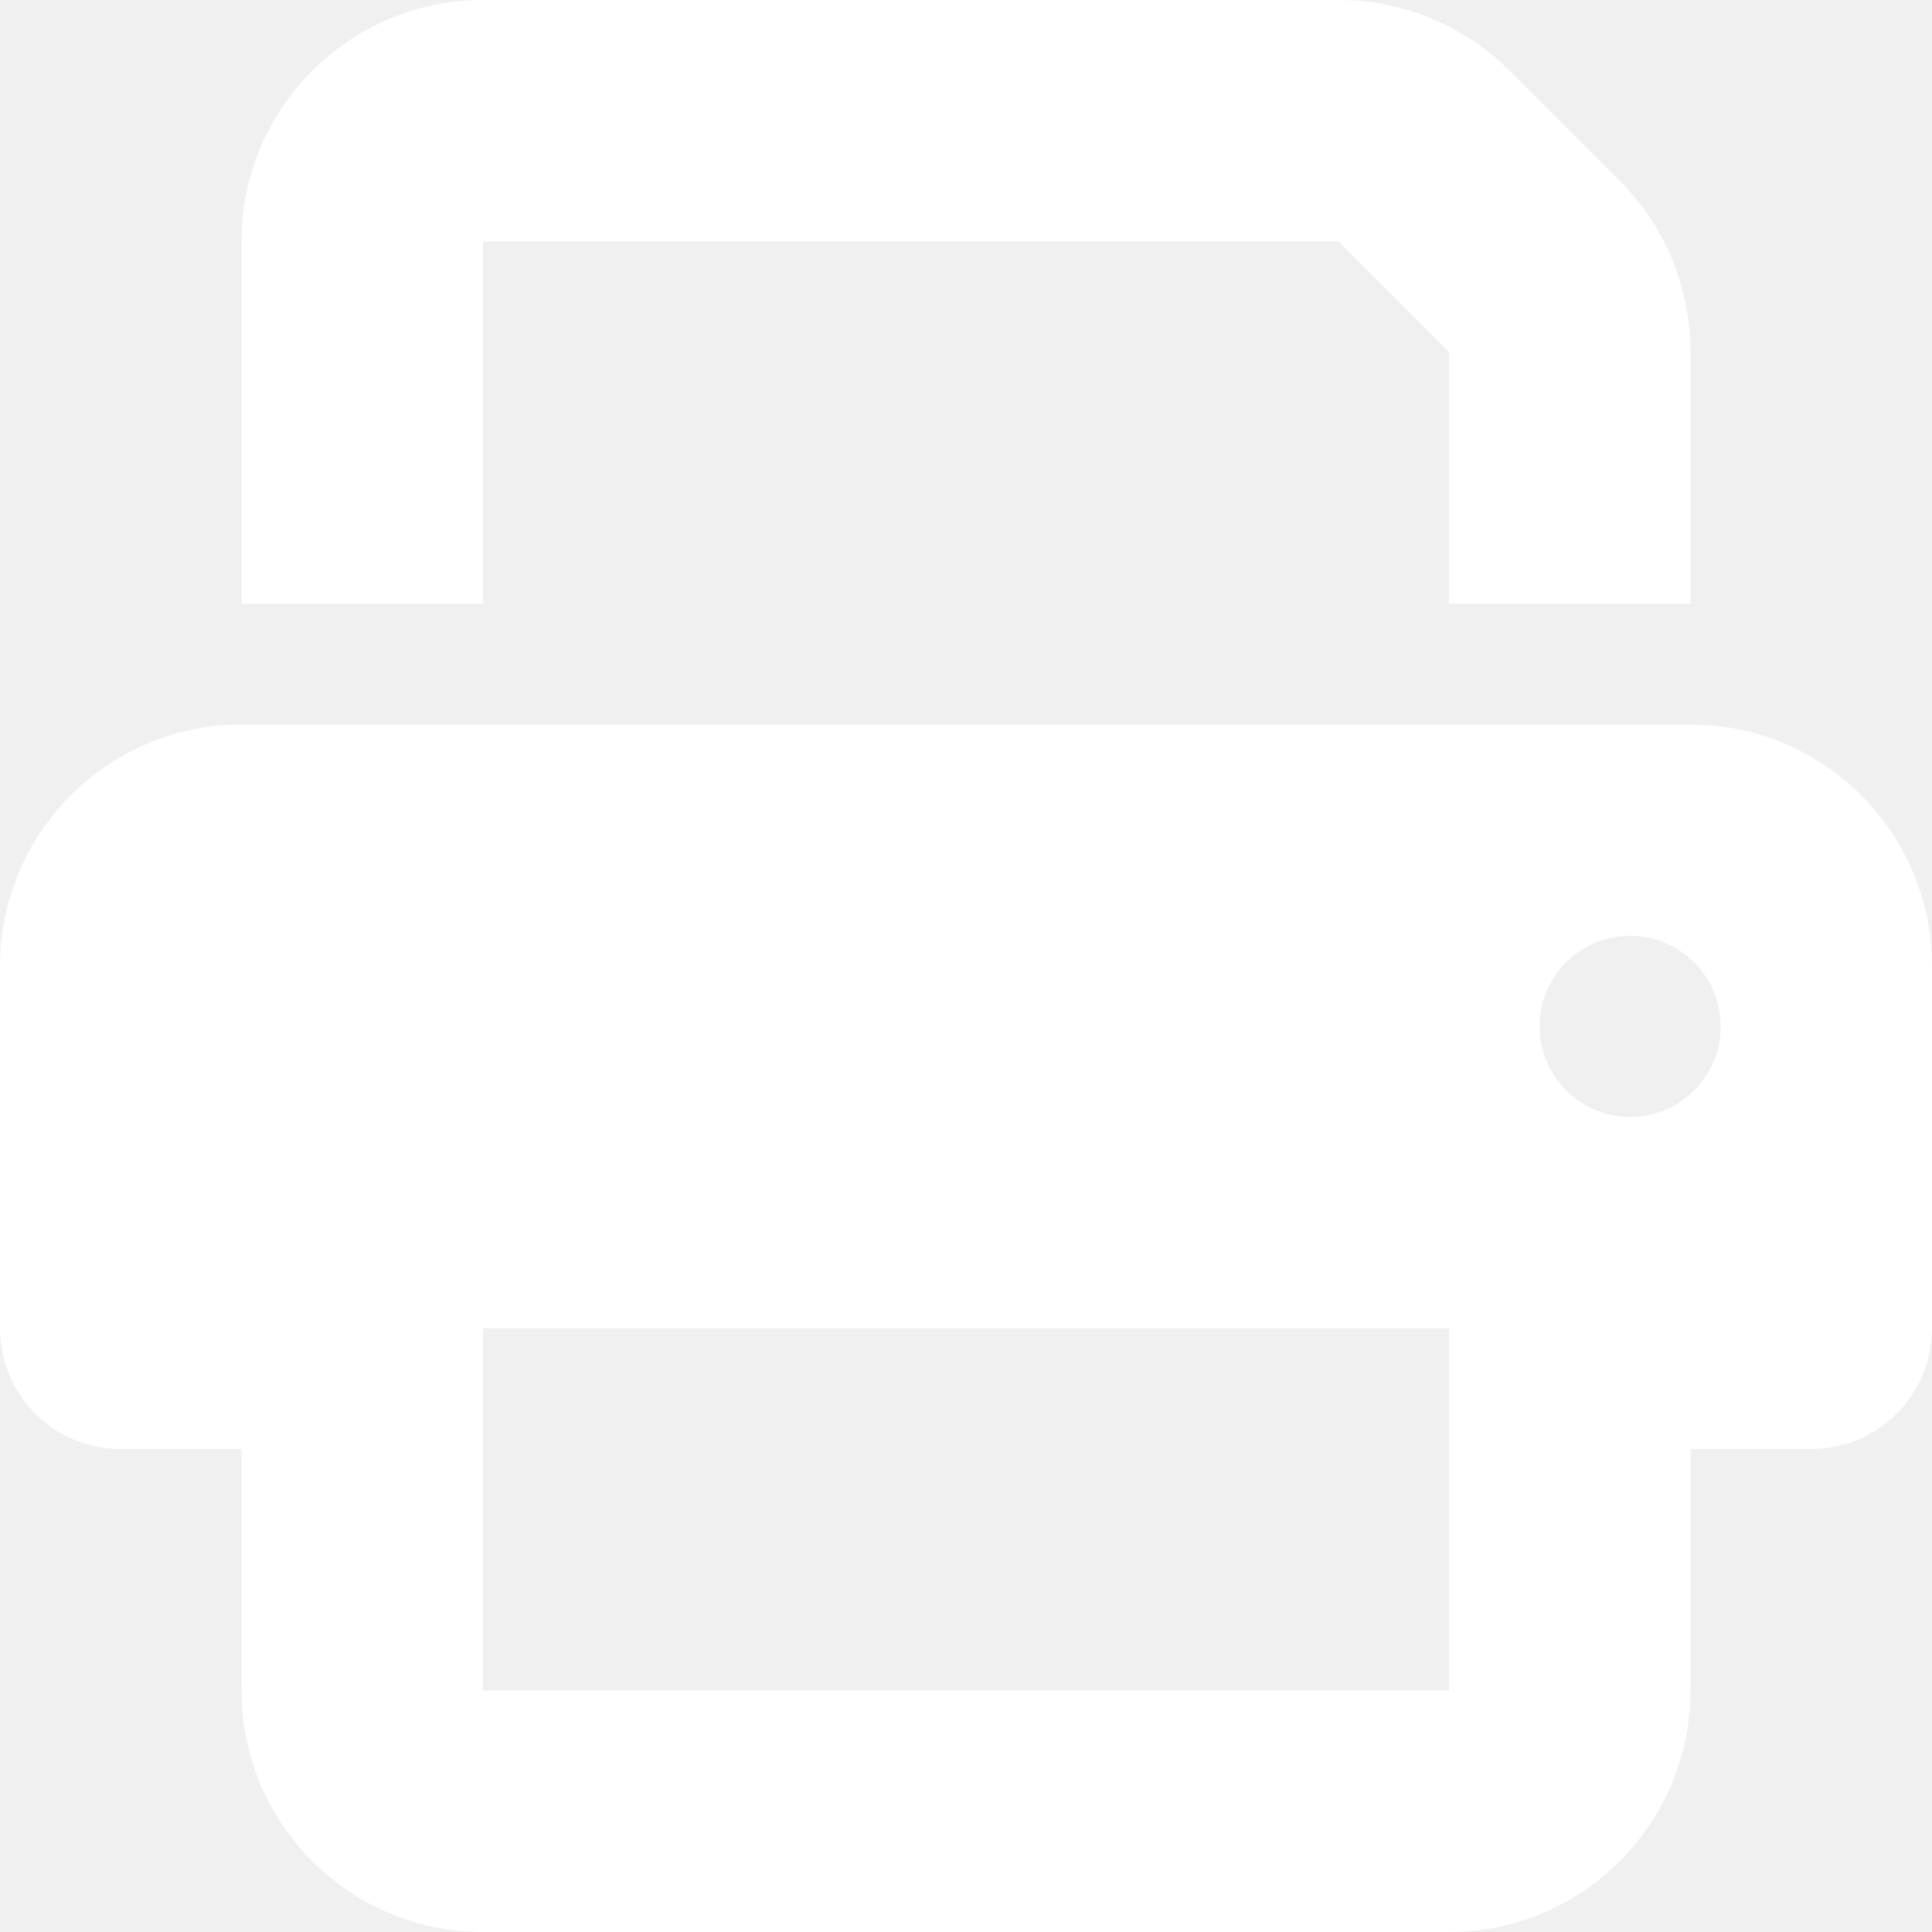
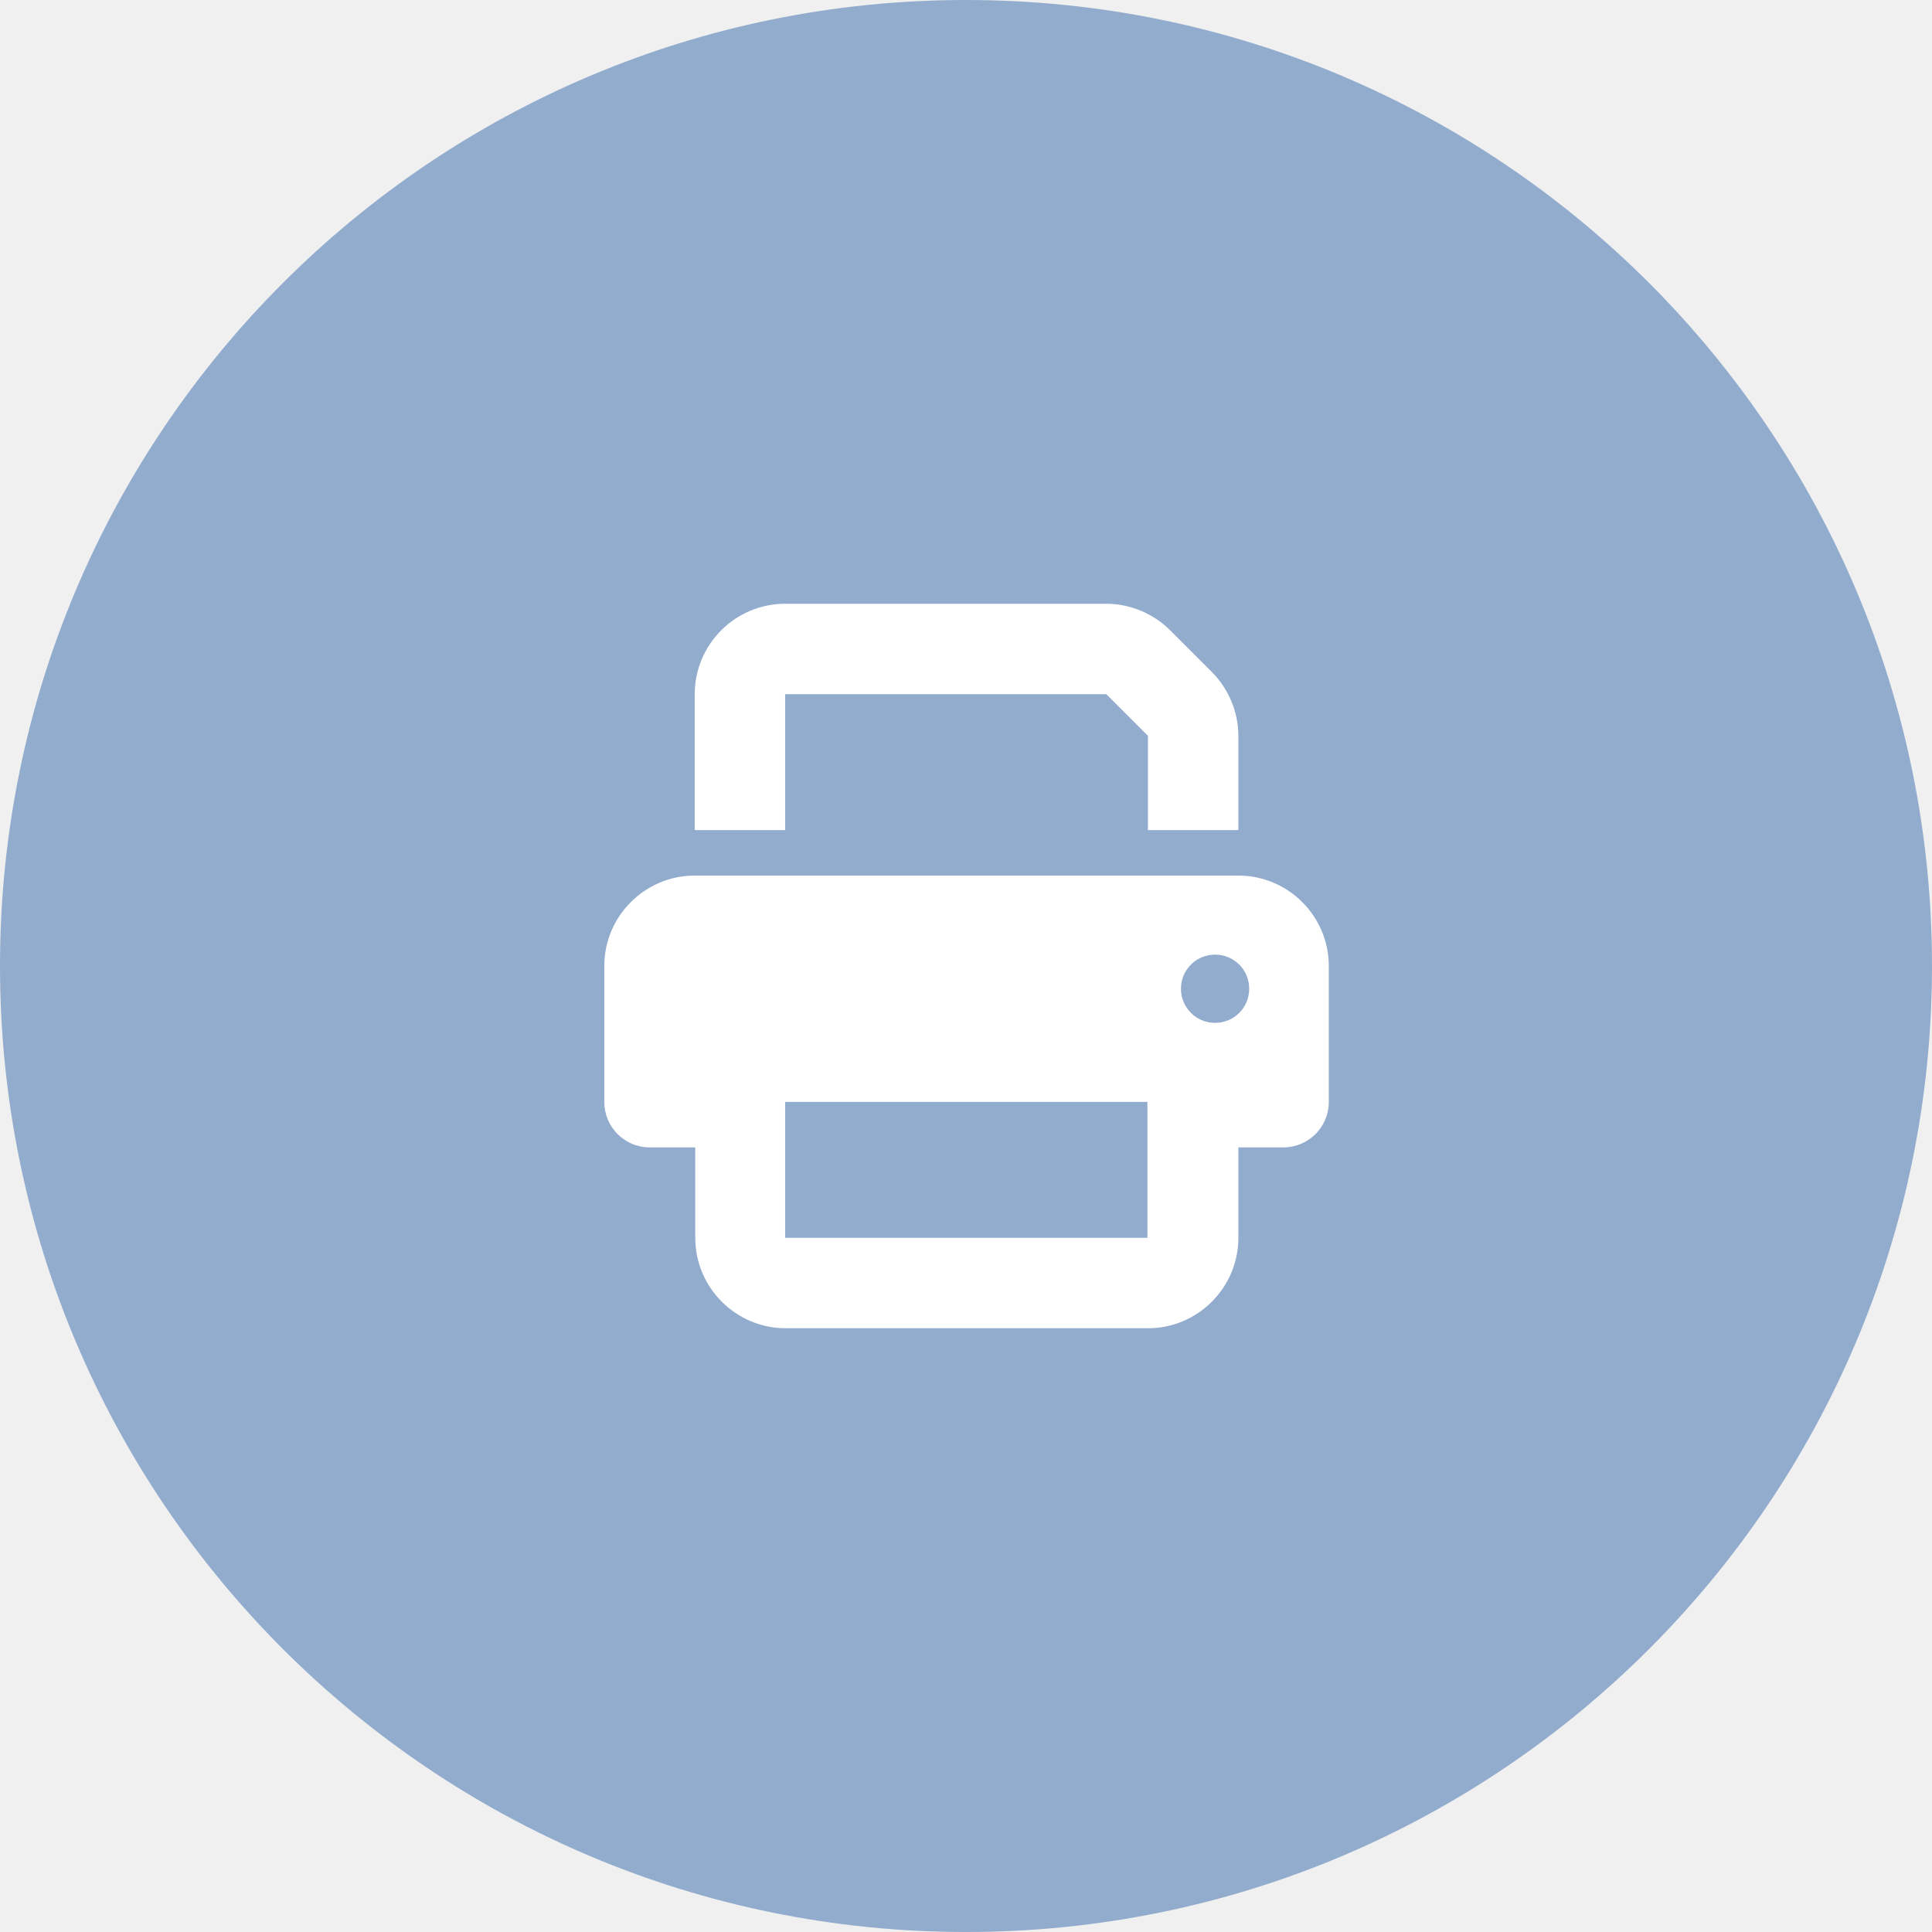
- <svg xmlns="http://www.w3.org/2000/svg" height="1em" viewBox="0 0 512 512" version="1.1" id="svg4">
-   <defs id="defs8" />
-   <path d="M128 0C92.7 0 64 28.7 64 64v96h64V64H354.7L384 93.3V160h64V93.3c0-17-6.7-33.3-18.7-45.3L400 18.7C388 6.7 371.7 0 354.7 0H128zM384 352v32 64H128V384 368 352H384zm64 32h32c17.7 0 32-14.3 32-32V256c0-35.3-28.7-64-64-64H64c-35.3 0-64 28.7-64 64v96c0 17.7 14.3 32 32 32H64v64c0 35.3 28.7 64 64 64H384c35.3 0 64-28.7 64-64V384zM432 248a24 24 0 1 1 0 48 24 24 0 1 1 0-48z" id="path2" style="fill:#ffffff" />
+ <svg xmlns="http://www.w3.org/2000/svg" id="Camada_2" viewBox="0 0 35.68 35.68">
+   <defs>
+     <style>.cls-1{fill:#92acce;}.cls-1,.cls-2{stroke-width:0px;}.cls-2{fill:#fff;}</style>
+   </defs>
+   <g id="Camada_1-2">
+     <circle class="cls-1" cx="17.84" cy="17.84" r="17.84" />
+     <path id="path2" class="cls-2" d="M14.5,11.15c-.92,0-1.67.75-1.67,1.67v2.51h1.67v-2.51h5.93l.77.77v1.74h1.67v-1.74c0-.44-.18-.87-.49-1.18l-.77-.77c-.31-.31-.74-.49-1.18-.49h-5.93ZM21.19,20.35v2.51h-6.69v-2.51h6.69ZM22.86,21.19h.84c.46,0,.84-.37.84-.84v-2.51c0-.92-.75-1.67-1.67-1.67h-10.04c-.92,0-1.67.75-1.67,1.67v2.51c0,.46.37.84.84.84h.84v1.67c0,.92.75,1.67,1.67,1.67h6.69c.92,0,1.67-.75,1.67-1.67v-1.67ZM22.44,17.63c.35,0,.63.28.63.63s-.28.63-.63.63-.63-.28-.63-.63.28-.63.63-.63Z" />
+   </g>
</svg>
